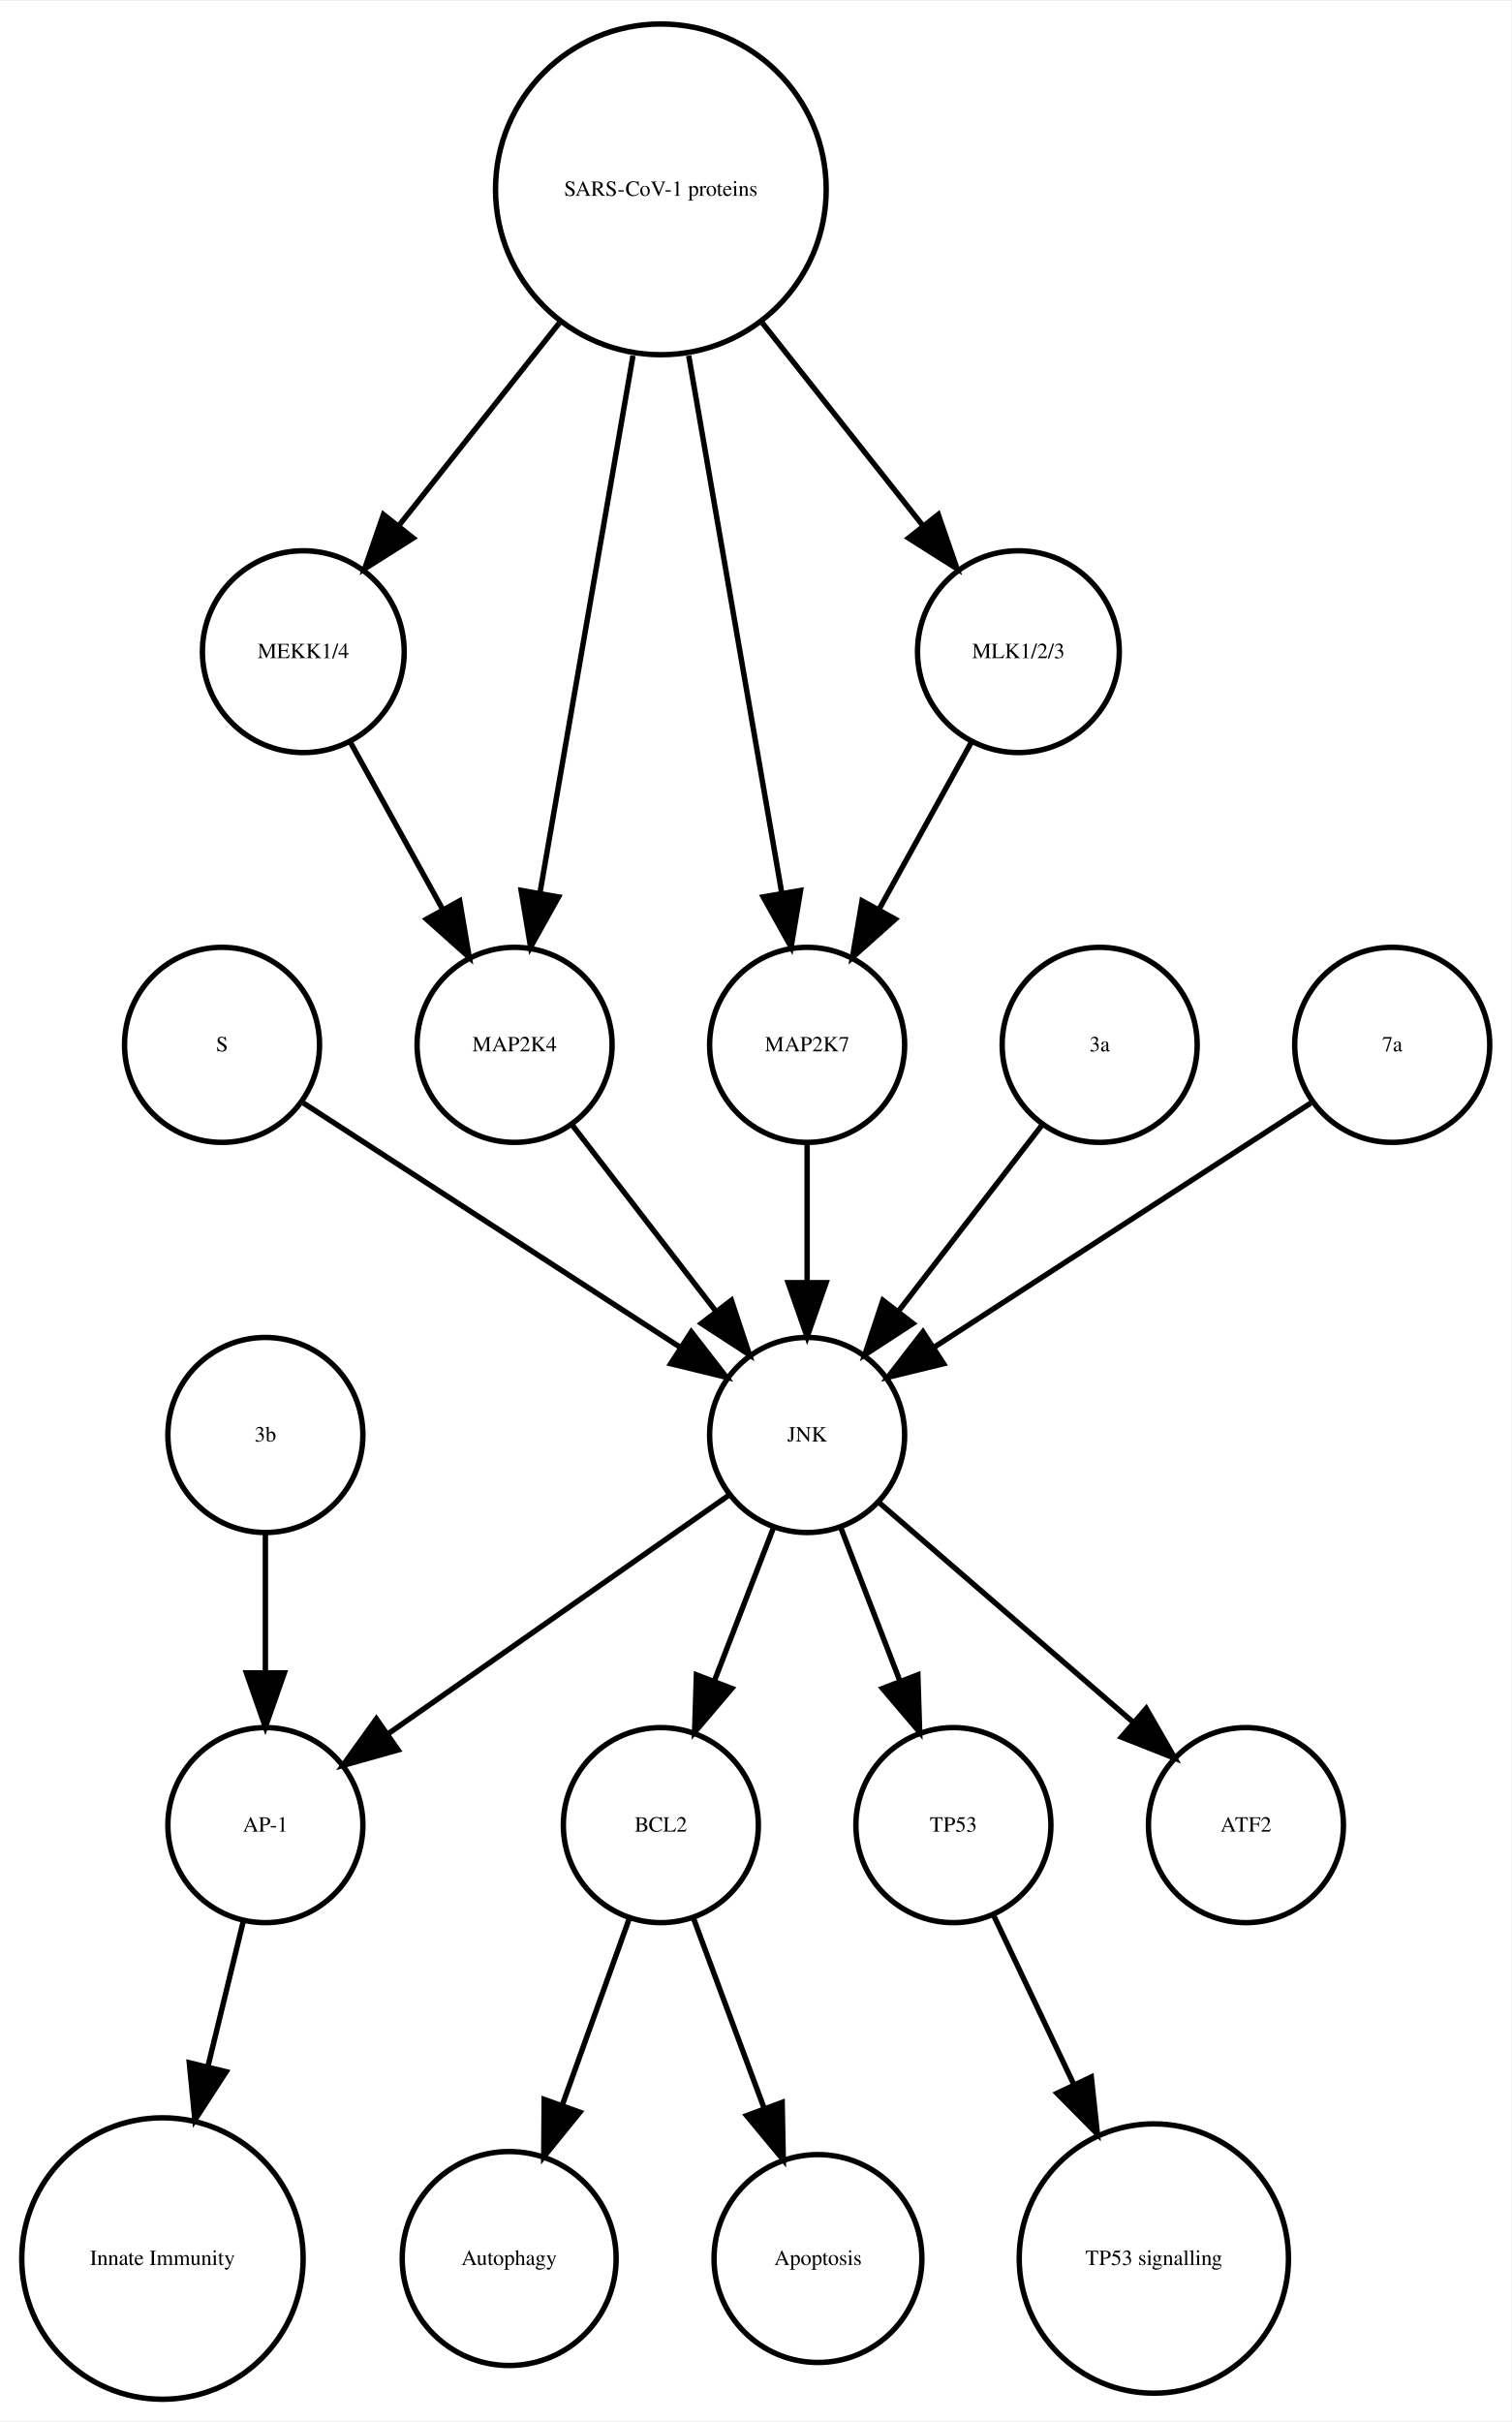
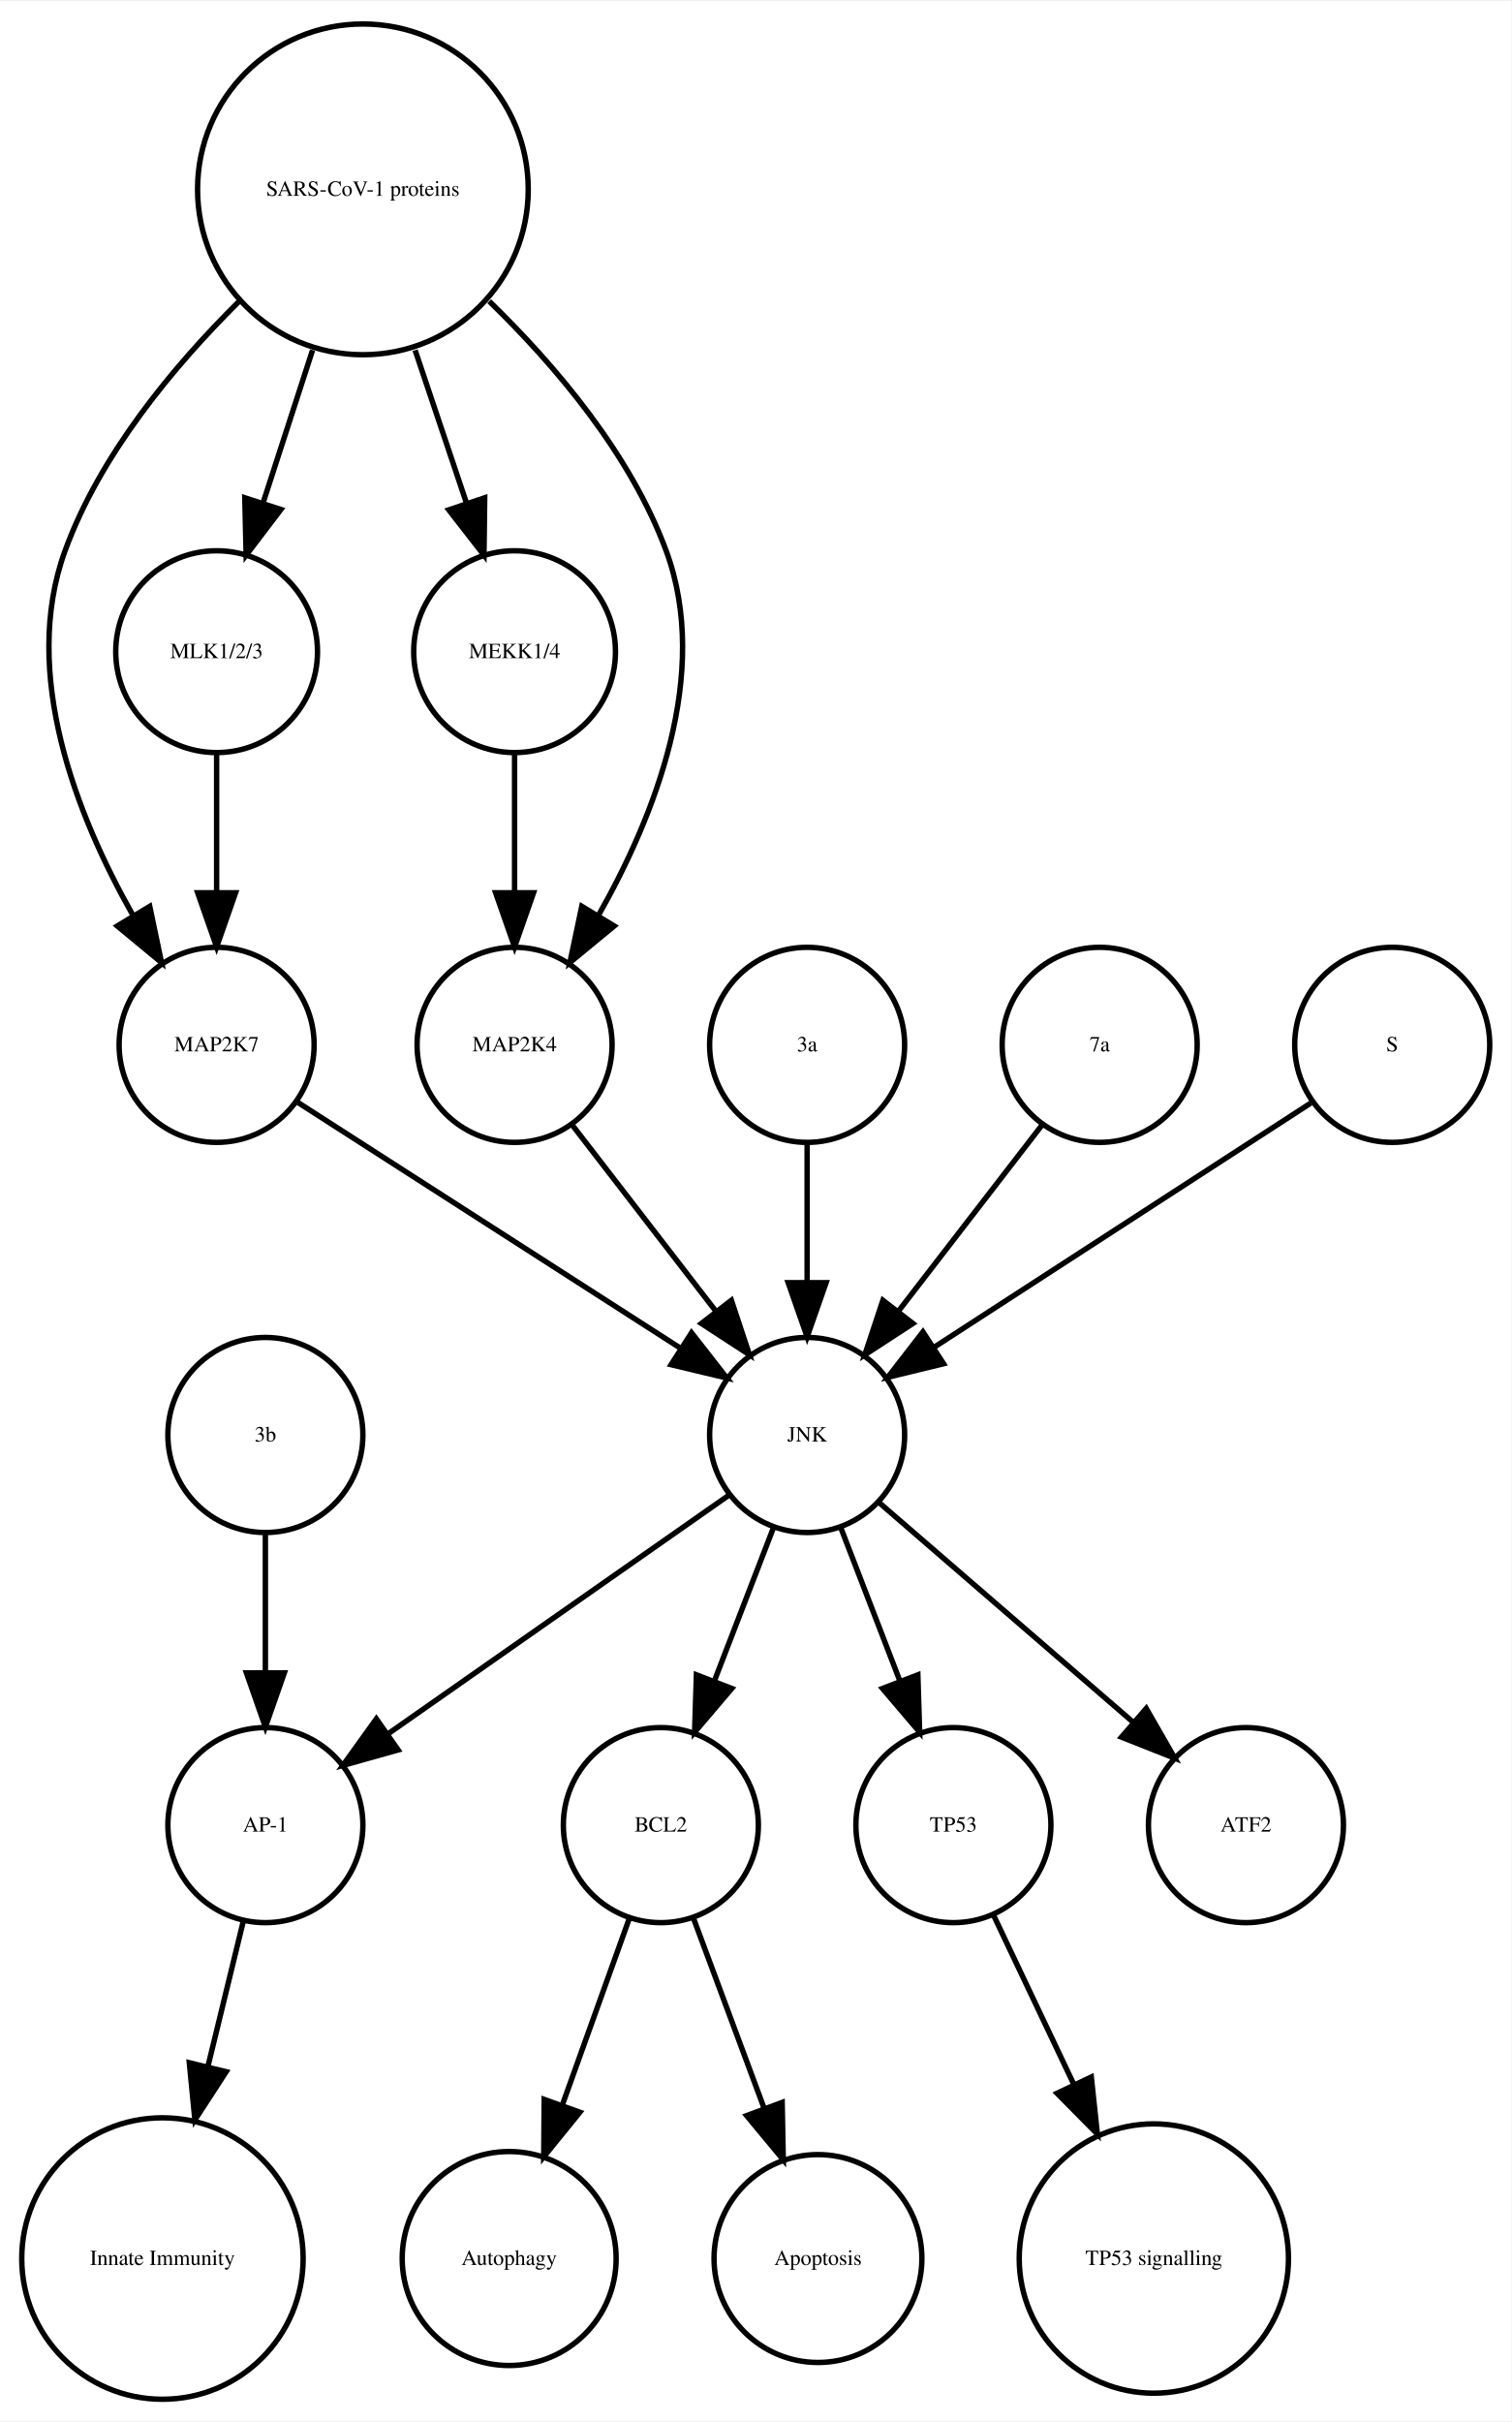
<svg xmlns="http://www.w3.org/2000/svg" width="279pt" height="447pt" viewBox="0.00 0.00 278.99 446.61">
  <g id="graph0" class="graph" transform="scale(1 1) rotate(0) translate(4 442.614)">
    <polygon fill="white" stroke="none" points="-4,4 -4,-442.614 274.986,-442.614 274.986,4 -4,4" />
    <g id="node1" class="node">
      <ellipse fill="none" stroke="black" cx="117.986" cy="-105.972" rx="18" ry="18" />
      <text text-anchor="middle" x="117.986" y="-104.772" font-family="Times,serif" font-size="4.00">BCL2</text>
    </g>
    <g id="node2" class="node">
      <ellipse fill="none" stroke="black" cx="89.986" cy="-25.986" rx="19.745" ry="19.745" />
      <text text-anchor="middle" x="89.986" y="-24.786" font-family="Times,serif" font-size="4.00">Autophagy</text>
    </g>
    <g id="edge1" class="edge">
      <path fill="none" stroke="black" d="M112.185,-88.814C108.616,-78.876 103.951,-65.882 99.819,-54.373" />
      <polygon fill="black" stroke="black" points="103.039,-52.985 96.366,-44.756 96.451,-55.35 103.039,-52.985" />
    </g>
    <g id="node7" class="node">
      <ellipse fill="none" stroke="black" cx="146.986" cy="-25.986" rx="19.184" ry="19.184" />
      <text text-anchor="middle" x="146.986" y="-24.786" font-family="Times,serif" font-size="4.00">Apoptosis</text>
    </g>
    <g id="edge2" class="edge">
      <path fill="none" stroke="black" d="M123.995,-88.814C127.742,-78.738 132.657,-65.521 136.98,-53.895" />
      <polygon fill="black" stroke="black" points="140.378,-54.799 140.583,-44.206 133.817,-52.359 140.378,-54.799" />
    </g>
    <g id="node3" class="node">
      <ellipse fill="none" stroke="black" cx="44.986" cy="-105.972" rx="18" ry="18" />
      <text text-anchor="middle" x="44.986" y="-104.772" font-family="Times,serif" font-size="4.00">AP-1</text>
    </g>
    <g id="node4" class="node">
      <ellipse fill="none" stroke="black" cx="25.986" cy="-25.986" rx="25.972" ry="25.972" />
      <text text-anchor="middle" x="25.986" y="-24.786" font-family="Times,serif" font-size="4.00">Innate Immunity</text>
    </g>
    <g id="edge3" class="edge">
      <path fill="none" stroke="black" d="M40.864,-88.05C38.956,-80.221 36.617,-70.621 34.364,-61.371" />
      <polygon fill="black" stroke="black" points="37.744,-60.46 31.976,-51.573 30.943,-62.117 37.744,-60.46" />
    </g>
    <g id="node5" class="node">
      <ellipse fill="none" stroke="black" cx="171.986" cy="-105.972" rx="18" ry="18" />
      <text text-anchor="middle" x="171.986" y="-104.772" font-family="Times,serif" font-size="4.00">TP53</text>
    </g>
    <g id="node6" class="node">
      <ellipse fill="none" stroke="black" cx="208.986" cy="-25.986" rx="24.851" ry="24.851" />
      <text text-anchor="middle" x="208.986" y="-24.786" font-family="Times,serif" font-size="4.00">TP53 signalling</text>
    </g>
    <g id="edge4" class="edge">
      <path fill="none" stroke="black" d="M179.474,-89.191C183.72,-80.24 189.183,-68.725 194.253,-58.04" />
      <polygon fill="black" stroke="black" points="197.441,-59.485 198.566,-48.95 191.117,-56.484 197.441,-59.485" />
    </g>
    <g id="node8" class="node">
-       <ellipse fill="none" stroke="black" cx="36.986" cy="-249.972" rx="18" ry="18" />
-       <text text-anchor="middle" x="36.986" y="-248.772" font-family="Times,serif" font-size="4.00">S</text>
-     </g>
-     <g id="node10" class="node">
      <ellipse fill="none" stroke="black" cx="144.986" cy="-177.972" rx="18" ry="18" />
      <text text-anchor="middle" x="144.986" y="-176.772" font-family="Times,serif" font-size="4.00">JNK</text>
    </g>
    <g id="edge5" class="edge">
-       <path fill="none" stroke="black" d="M52.003,-239.239C70.058,-227.537 100.561,-207.766 121.683,-194.076" />
-       <polygon fill="black" stroke="black" points="123.609,-196.999 130.097,-188.623 119.802,-191.125 123.609,-196.999" />
+       <path fill="none" stroke="black" d="M138.724,-160.737C135.487,-152.344 131.461,-141.907 127.82,-132.468" />
+       <polygon fill="black" stroke="black" points="131.079,-131.19 124.214,-123.12 124.548,-133.709 131.079,-131.19" />
+     </g>
+     <g id="edge6" class="edge">
+       <path fill="none" stroke="black" d="M130.659,-166.943C114.173,-155.403 86.893,-136.307 67.549,-122.766" />
+       <polygon fill="black" stroke="black" points="69.487,-119.85 59.287,-116.983 65.472,-125.585 69.487,-119.85" />
+     </g>
+     <g id="edge8" class="edge">
+       <path fill="none" stroke="black" d="M151.248,-160.737C154.486,-152.344 158.511,-141.907 162.152,-132.468" />
+       <polygon fill="black" stroke="black" points="165.425,-133.709 165.758,-123.12 158.894,-131.19 165.425,-133.709" />
+     </g>
+     <g id="node14" class="node">
+       <ellipse fill="none" stroke="black" cx="225.986" cy="-105.972" rx="18" ry="18" />
+       <text text-anchor="middle" x="225.986" y="-104.772" font-family="Times,serif" font-size="4.00">ATF2</text>
+     </g>
+     <g id="edge7" class="edge">
+       <path fill="none" stroke="black" d="M158.362,-165.413C171.101,-154.404 190.465,-137.669 205.213,-124.925" />
+       <polygon fill="black" stroke="black" points="207.582,-127.503 212.86,-118.316 203.005,-122.207 207.582,-127.503" />
    </g>
    <g id="node9" class="node">
-       <ellipse fill="none" stroke="black" cx="51.986" cy="-322.534" rx="18.623" ry="18.623" />
-       <text text-anchor="middle" x="51.986" y="-321.334" font-family="Times,serif" font-size="4.00">MEKK1/4</text>
+       <ellipse fill="none" stroke="black" cx="44.986" cy="-177.972" rx="18" ry="18" />
+       <text text-anchor="middle" x="44.986" y="-176.772" font-family="Times,serif" font-size="4.00">3b</text>
    </g>
-     <g id="node12" class="node">
+     <g id="edge9" class="edge">
+       <path fill="none" stroke="black" d="M44.986,-159.669C44.986,-151.955 44.986,-142.685 44.986,-134.085" />
+       <polygon fill="black" stroke="black" points="48.486,-134.077 44.986,-124.077 41.486,-134.077 48.486,-134.077" />
+     </g>
+     <g id="node10" class="node">
+       <ellipse fill="none" stroke="black" cx="62.986" cy="-407.855" rx="30.52" ry="30.52" />
+       <text text-anchor="middle" x="62.986" y="-406.655" font-family="Times,serif" font-size="4.00">SARS-CoV-1 proteins</text>
+     </g>
+     <g id="node11" class="node">
+       <ellipse fill="none" stroke="black" cx="35.986" cy="-249.972" rx="18" ry="18" />
+       <text text-anchor="middle" x="35.986" y="-248.772" font-family="Times,serif" font-size="4.00">MAP2K7</text>
+     </g>
+     <g id="edge11" class="edge">
+       <path fill="none" stroke="black" d="M40.078,-387.124C28.023,-375.185 14.437,-358.862 7.986,-341.095 -0.204,-318.539 10.144,-292.292 20.497,-273.961" />
+       <polygon fill="black" stroke="black" points="23.64,-275.528 25.814,-265.158 17.648,-271.909 23.64,-275.528" />
+     </g>
+     <g id="node13" class="node">
+       <ellipse fill="none" stroke="black" cx="90.986" cy="-322.534" rx="18.623" ry="18.623" />
+       <text text-anchor="middle" x="90.986" y="-321.334" font-family="Times,serif" font-size="4.00">MEKK1/4</text>
+     </g>
+     <g id="edge13" class="edge">
+       <path fill="none" stroke="black" d="M72.622,-378.18C75.703,-369.014 79.096,-358.916 82.119,-349.921" />
+       <polygon fill="black" stroke="black" points="85.47,-350.936 85.338,-340.342 78.835,-348.706 85.47,-350.936" />
+     </g>
+     <g id="node15" class="node">
      <ellipse fill="none" stroke="black" cx="90.986" cy="-249.972" rx="18" ry="18" />
      <text text-anchor="middle" x="90.986" y="-248.772" font-family="Times,serif" font-size="4.00">MAP2K4</text>
    </g>
-     <g id="edge6" class="edge">
-       <path fill="none" stroke="black" d="M60.642,-305.874C65.659,-296.797 72.08,-285.179 77.722,-274.97" />
-       <polygon fill="black" stroke="black" points="80.849,-276.549 82.623,-266.104 74.722,-273.163 80.849,-276.549" />
+     <g id="edge10" class="edge">
+       <path fill="none" stroke="black" d="M86.303,-387.204C98.574,-375.291 112.408,-358.967 118.986,-341.095 127.314,-318.472 116.819,-292.082 106.387,-273.729" />
+       <polygon fill="black" stroke="black" points="109.375,-271.907 101.196,-265.172 103.39,-275.537 109.375,-271.907" />
    </g>
-     <g id="edge10" class="edge">
-       <path fill="none" stroke="black" d="M138.724,-160.737C135.487,-152.344 131.461,-141.907 127.82,-132.468" />
-       <polygon fill="black" stroke="black" points="131.079,-131.19 124.214,-123.12 124.548,-133.709 131.079,-131.19" />
-     </g>
-     <g id="edge8" class="edge">
-       <path fill="none" stroke="black" d="M130.659,-166.943C114.173,-155.403 86.893,-136.307 67.549,-122.766" />
-       <polygon fill="black" stroke="black" points="69.487,-119.85 59.287,-116.983 65.472,-125.585 69.487,-119.85" />
-     </g>
-     <g id="edge7" class="edge">
-       <path fill="none" stroke="black" d="M151.248,-160.737C154.486,-152.344 158.511,-141.907 162.152,-132.468" />
-       <polygon fill="black" stroke="black" points="165.425,-133.709 165.758,-123.12 158.894,-131.19 165.425,-133.709" />
-     </g>
-     <g id="node13" class="node">
-       <ellipse fill="none" stroke="black" cx="225.986" cy="-105.972" rx="18" ry="18" />
-       <text text-anchor="middle" x="225.986" y="-104.772" font-family="Times,serif" font-size="4.00">ATF2</text>
-     </g>
-     <g id="edge9" class="edge">
-       <path fill="none" stroke="black" d="M158.362,-165.413C171.101,-154.404 190.465,-137.669 205.213,-124.925" />
-       <polygon fill="black" stroke="black" points="207.582,-127.503 212.86,-118.316 203.005,-122.207 207.582,-127.503" />
-     </g>
-     <g id="node11" class="node">
-       <ellipse fill="none" stroke="black" cx="117.986" cy="-407.855" rx="30.52" ry="30.52" />
-       <text text-anchor="middle" x="117.986" y="-406.655" font-family="Times,serif" font-size="4.00">SARS-CoV-1 proteins</text>
+     <g id="node18" class="node">
+       <ellipse fill="none" stroke="black" cx="35.986" cy="-322.534" rx="18.623" ry="18.623" />
+       <text text-anchor="middle" x="35.986" y="-321.334" font-family="Times,serif" font-size="4.00">MLK1/2/3</text>
    </g>
    <g id="edge12" class="edge">
-       <path fill="none" stroke="black" d="M99.25,-383.201C89.927,-371.432 78.724,-357.288 69.565,-345.726" />
-       <polygon fill="black" stroke="black" points="72.266,-343.499 63.313,-337.834 66.779,-347.846 72.266,-343.499" />
-     </g>
-     <g id="edge13" class="edge">
-       <path fill="none" stroke="black" d="M112.844,-377.167C107.9,-348.625 100.491,-305.85 95.698,-278.173" />
-       <polygon fill="black" stroke="black" points="99.094,-277.274 93.939,-268.018 92.197,-278.468 99.094,-277.274" />
-     </g>
-     <g id="node15" class="node">
-       <ellipse fill="none" stroke="black" cx="144.986" cy="-249.972" rx="18" ry="18" />
-       <text text-anchor="middle" x="144.986" y="-248.772" font-family="Times,serif" font-size="4.00">MAP2K7</text>
-     </g>
-     <g id="edge11" class="edge">
-       <path fill="none" stroke="black" d="M123.128,-377.167C128.072,-348.625 135.481,-305.85 140.275,-278.173" />
-       <polygon fill="black" stroke="black" points="143.776,-278.468 142.034,-268.018 136.878,-277.274 143.776,-278.468" />
-     </g>
-     <g id="node17" class="node">
-       <ellipse fill="none" stroke="black" cx="183.986" cy="-322.534" rx="18.623" ry="18.623" />
-       <text text-anchor="middle" x="183.986" y="-321.334" font-family="Times,serif" font-size="4.00">MLK1/2/3</text>
+       <path fill="none" stroke="black" d="M53.694,-378.18C50.724,-369.014 47.452,-358.916 44.537,-349.921" />
+       <polygon fill="black" stroke="black" points="47.845,-348.776 41.433,-340.342 41.186,-350.934 47.845,-348.776" />
    </g>
    <g id="edge14" class="edge">
-       <path fill="none" stroke="black" d="M136.723,-383.201C146.045,-371.432 157.249,-357.288 166.408,-345.726" />
-       <polygon fill="black" stroke="black" points="169.193,-347.846 172.659,-337.834 163.706,-343.499 169.193,-347.846" />
+       <path fill="none" stroke="black" d="M50.686,-239.532C68.889,-227.842 100.117,-207.788 121.618,-193.98" />
+       <polygon fill="black" stroke="black" points="123.648,-196.836 130.171,-188.487 119.865,-190.946 123.648,-196.836" />
+     </g>
+     <g id="node12" class="node">
+       <ellipse fill="none" stroke="black" cx="144.986" cy="-249.972" rx="18" ry="18" />
+       <text text-anchor="middle" x="144.986" y="-248.772" font-family="Times,serif" font-size="4.00">3a</text>
    </g>
    <g id="edge15" class="edge">
+       <path fill="none" stroke="black" d="M144.986,-231.669C144.986,-223.955 144.986,-214.685 144.986,-206.085" />
+       <polygon fill="black" stroke="black" points="148.486,-206.077 144.986,-196.077 141.486,-206.077 148.486,-206.077" />
+     </g>
+     <g id="edge16" class="edge">
+       <path fill="none" stroke="black" d="M90.986,-303.728C90.986,-295.949 90.986,-286.654 90.986,-278.049" />
+       <polygon fill="black" stroke="black" points="94.486,-278.042 90.986,-268.042 87.486,-278.042 94.486,-278.042" />
+     </g>
+     <g id="edge17" class="edge">
      <path fill="none" stroke="black" d="M101.655,-235.143C109.199,-225.363 119.467,-212.052 128.115,-200.843" />
      <polygon fill="black" stroke="black" points="131.003,-202.829 134.34,-192.773 125.46,-198.553 131.003,-202.829" />
    </g>
-     <g id="node14" class="node">
+     <g id="node16" class="node">
      <ellipse fill="none" stroke="black" cx="198.986" cy="-249.972" rx="18" ry="18" />
-       <text text-anchor="middle" x="198.986" y="-248.772" font-family="Times,serif" font-size="4.00">3a</text>
+       <text text-anchor="middle" x="198.986" y="-248.772" font-family="Times,serif" font-size="4.00">7a</text>
    </g>
-     <g id="edge16" class="edge">
+     <g id="edge18" class="edge">
      <path fill="none" stroke="black" d="M188.318,-235.143C180.774,-225.363 170.505,-212.052 161.857,-200.843" />
      <polygon fill="black" stroke="black" points="164.512,-198.553 155.633,-192.773 158.97,-202.829 164.512,-198.553" />
    </g>
-     <g id="edge17" class="edge">
-       <path fill="none" stroke="black" d="M144.986,-231.669C144.986,-223.955 144.986,-214.685 144.986,-206.085" />
-       <polygon fill="black" stroke="black" points="148.486,-206.077 144.986,-196.077 141.486,-206.077 148.486,-206.077" />
-     </g>
-     <g id="node16" class="node">
-       <ellipse fill="none" stroke="black" cx="44.986" cy="-177.972" rx="18" ry="18" />
-       <text text-anchor="middle" x="44.986" y="-176.772" font-family="Times,serif" font-size="4.00">3b</text>
-     </g>
-     <g id="edge18" class="edge">
-       <path fill="none" stroke="black" d="M44.986,-159.669C44.986,-151.955 44.986,-142.685 44.986,-134.085" />
-       <polygon fill="black" stroke="black" points="48.486,-134.077 44.986,-124.077 41.486,-134.077 48.486,-134.077" />
+     <g id="node17" class="node">
+       <ellipse fill="none" stroke="black" cx="252.986" cy="-249.972" rx="18" ry="18" />
+       <text text-anchor="middle" x="252.986" y="-248.772" font-family="Times,serif" font-size="4.00">S</text>
    </g>
    <g id="edge19" class="edge">
-       <path fill="none" stroke="black" d="M175.331,-305.874C170.314,-296.797 163.893,-285.179 158.25,-274.97" />
-       <polygon fill="black" stroke="black" points="161.25,-273.163 153.35,-266.104 155.124,-276.549 161.25,-273.163" />
-     </g>
-     <g id="node18" class="node">
-       <ellipse fill="none" stroke="black" cx="252.986" cy="-249.972" rx="18" ry="18" />
-       <text text-anchor="middle" x="252.986" y="-248.772" font-family="Times,serif" font-size="4.00">7a</text>
-     </g>
-     <g id="edge20" class="edge">
      <path fill="none" stroke="black" d="M237.969,-239.239C219.915,-227.537 189.411,-207.766 168.29,-194.076" />
      <polygon fill="black" stroke="black" points="170.171,-191.125 159.876,-188.623 166.363,-196.999 170.171,-191.125" />
    </g>
+     <g id="edge20" class="edge">
+       <path fill="none" stroke="black" d="M35.986,-303.728C35.986,-295.949 35.986,-286.654 35.986,-278.049" />
+       <polygon fill="black" stroke="black" points="39.486,-278.042 35.986,-268.042 32.486,-278.042 39.486,-278.042" />
+     </g>
  </g>
</svg>
